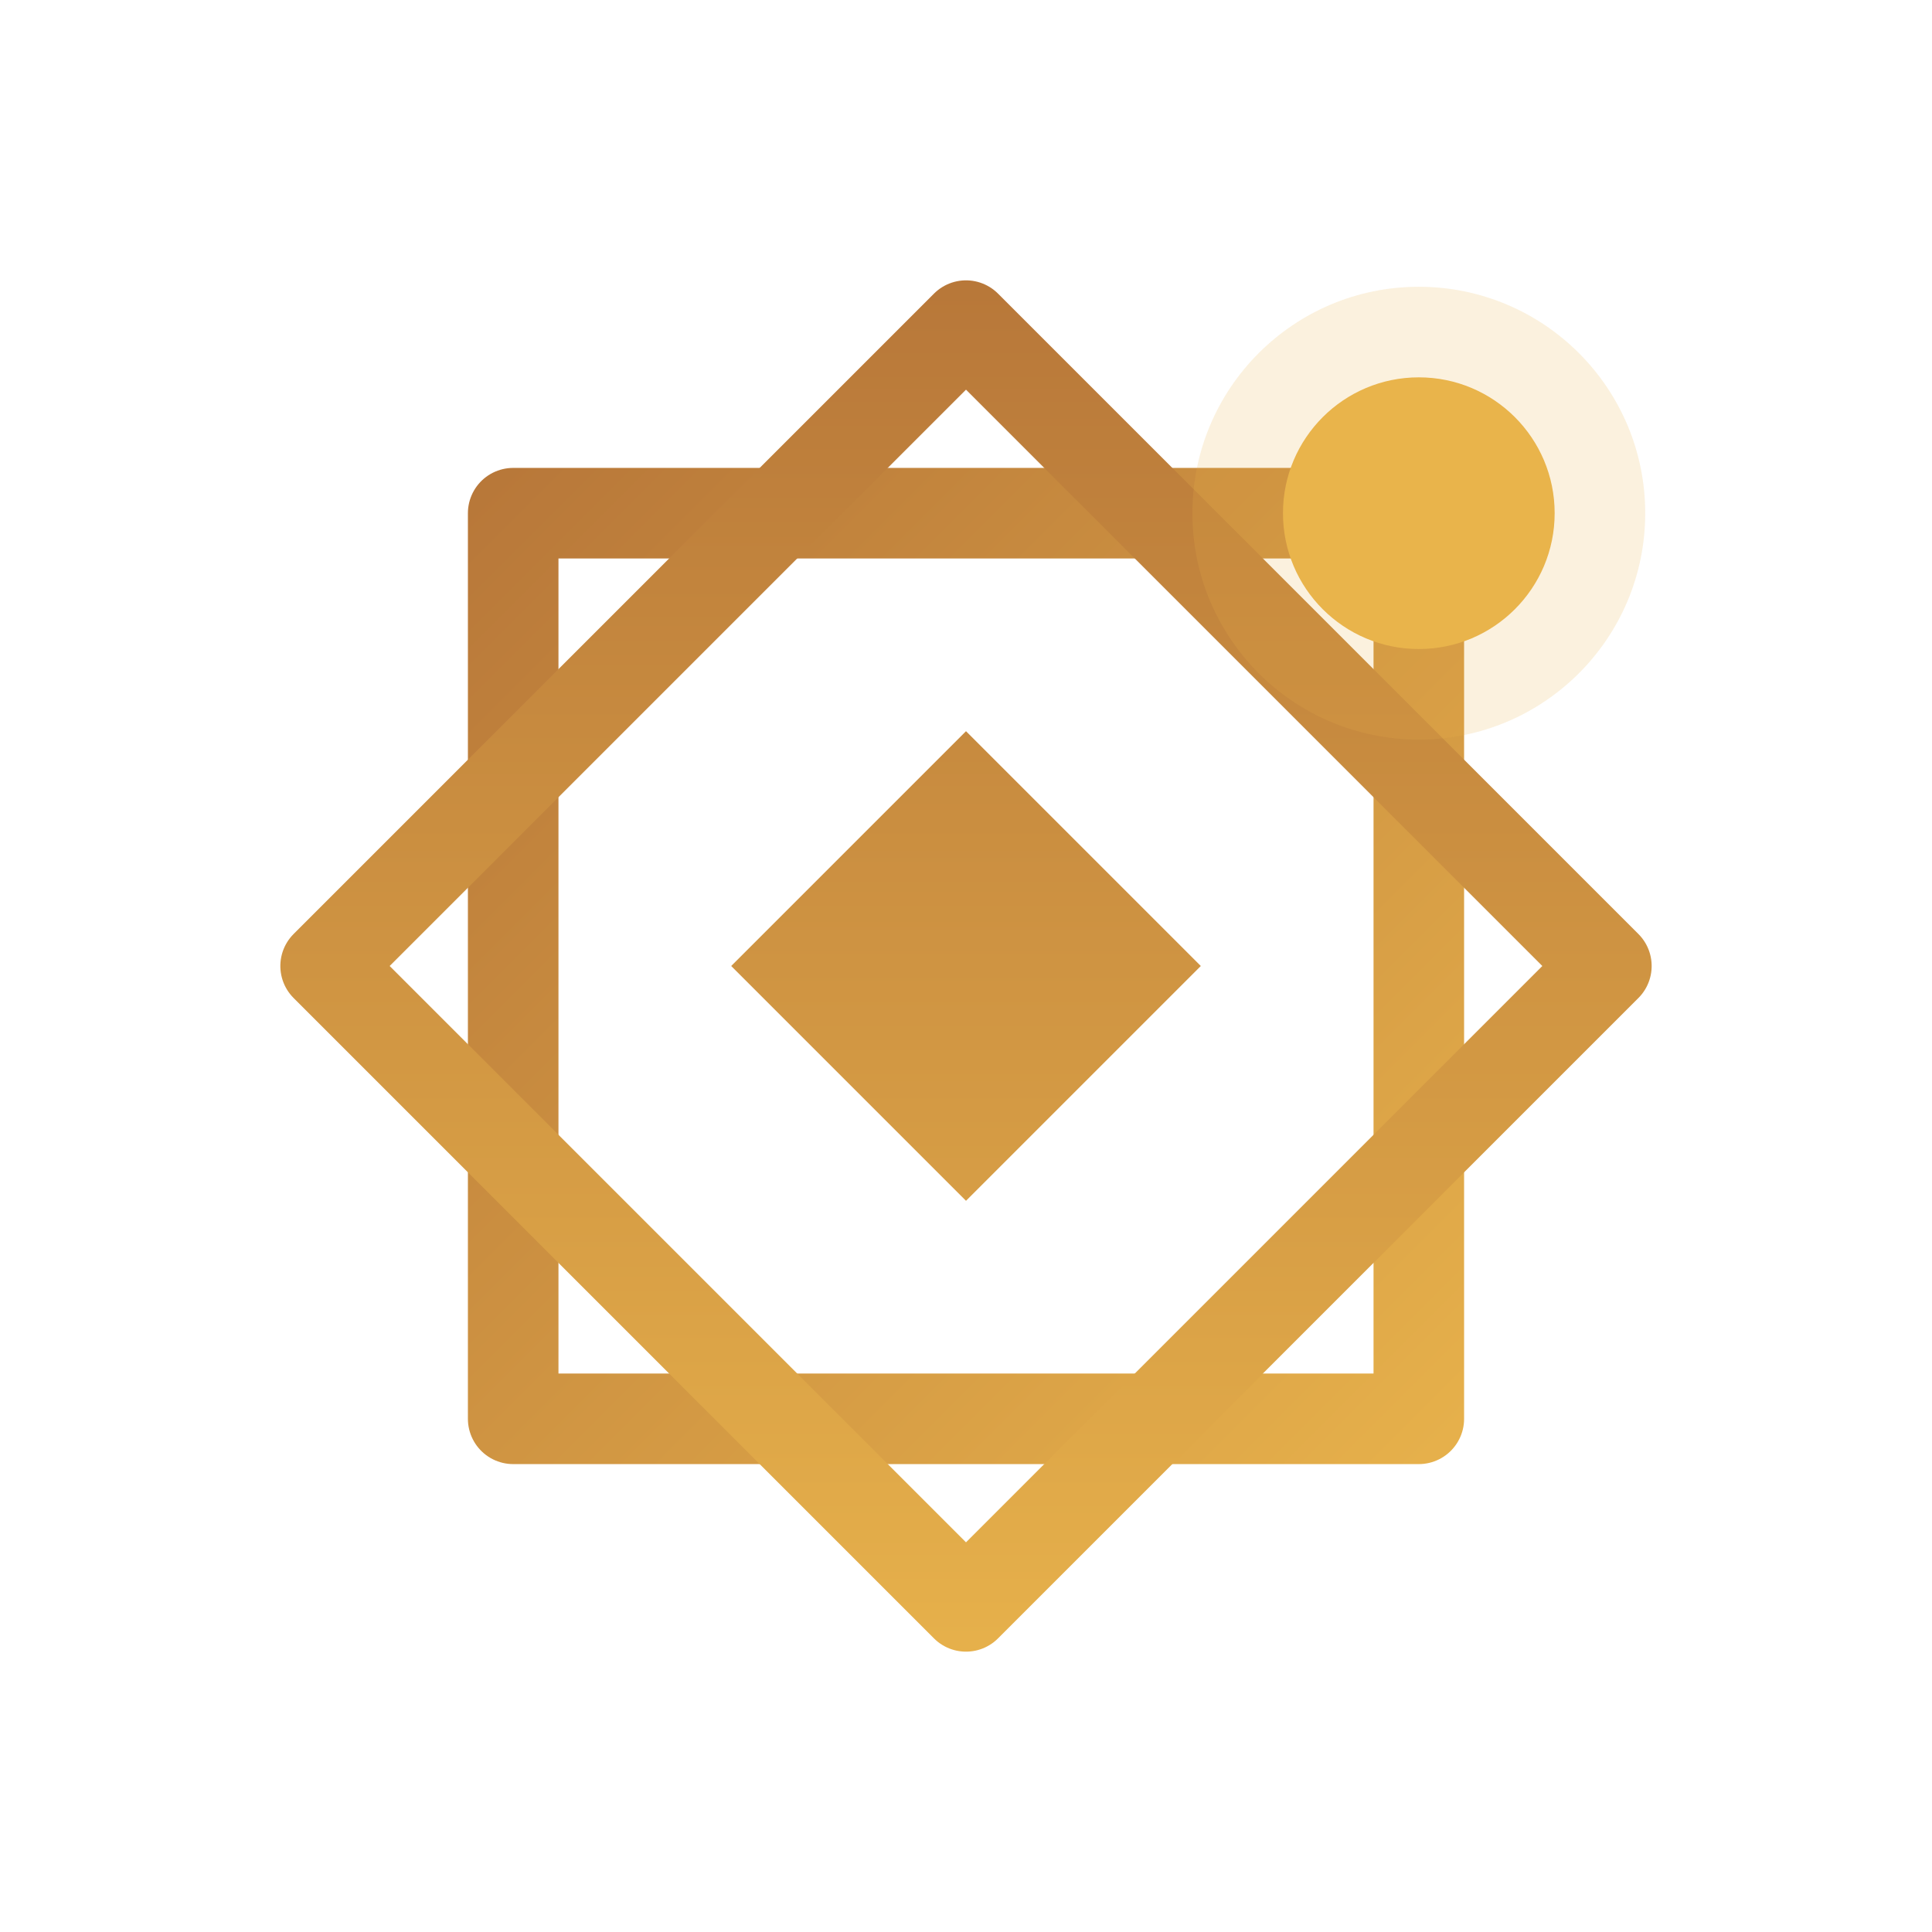
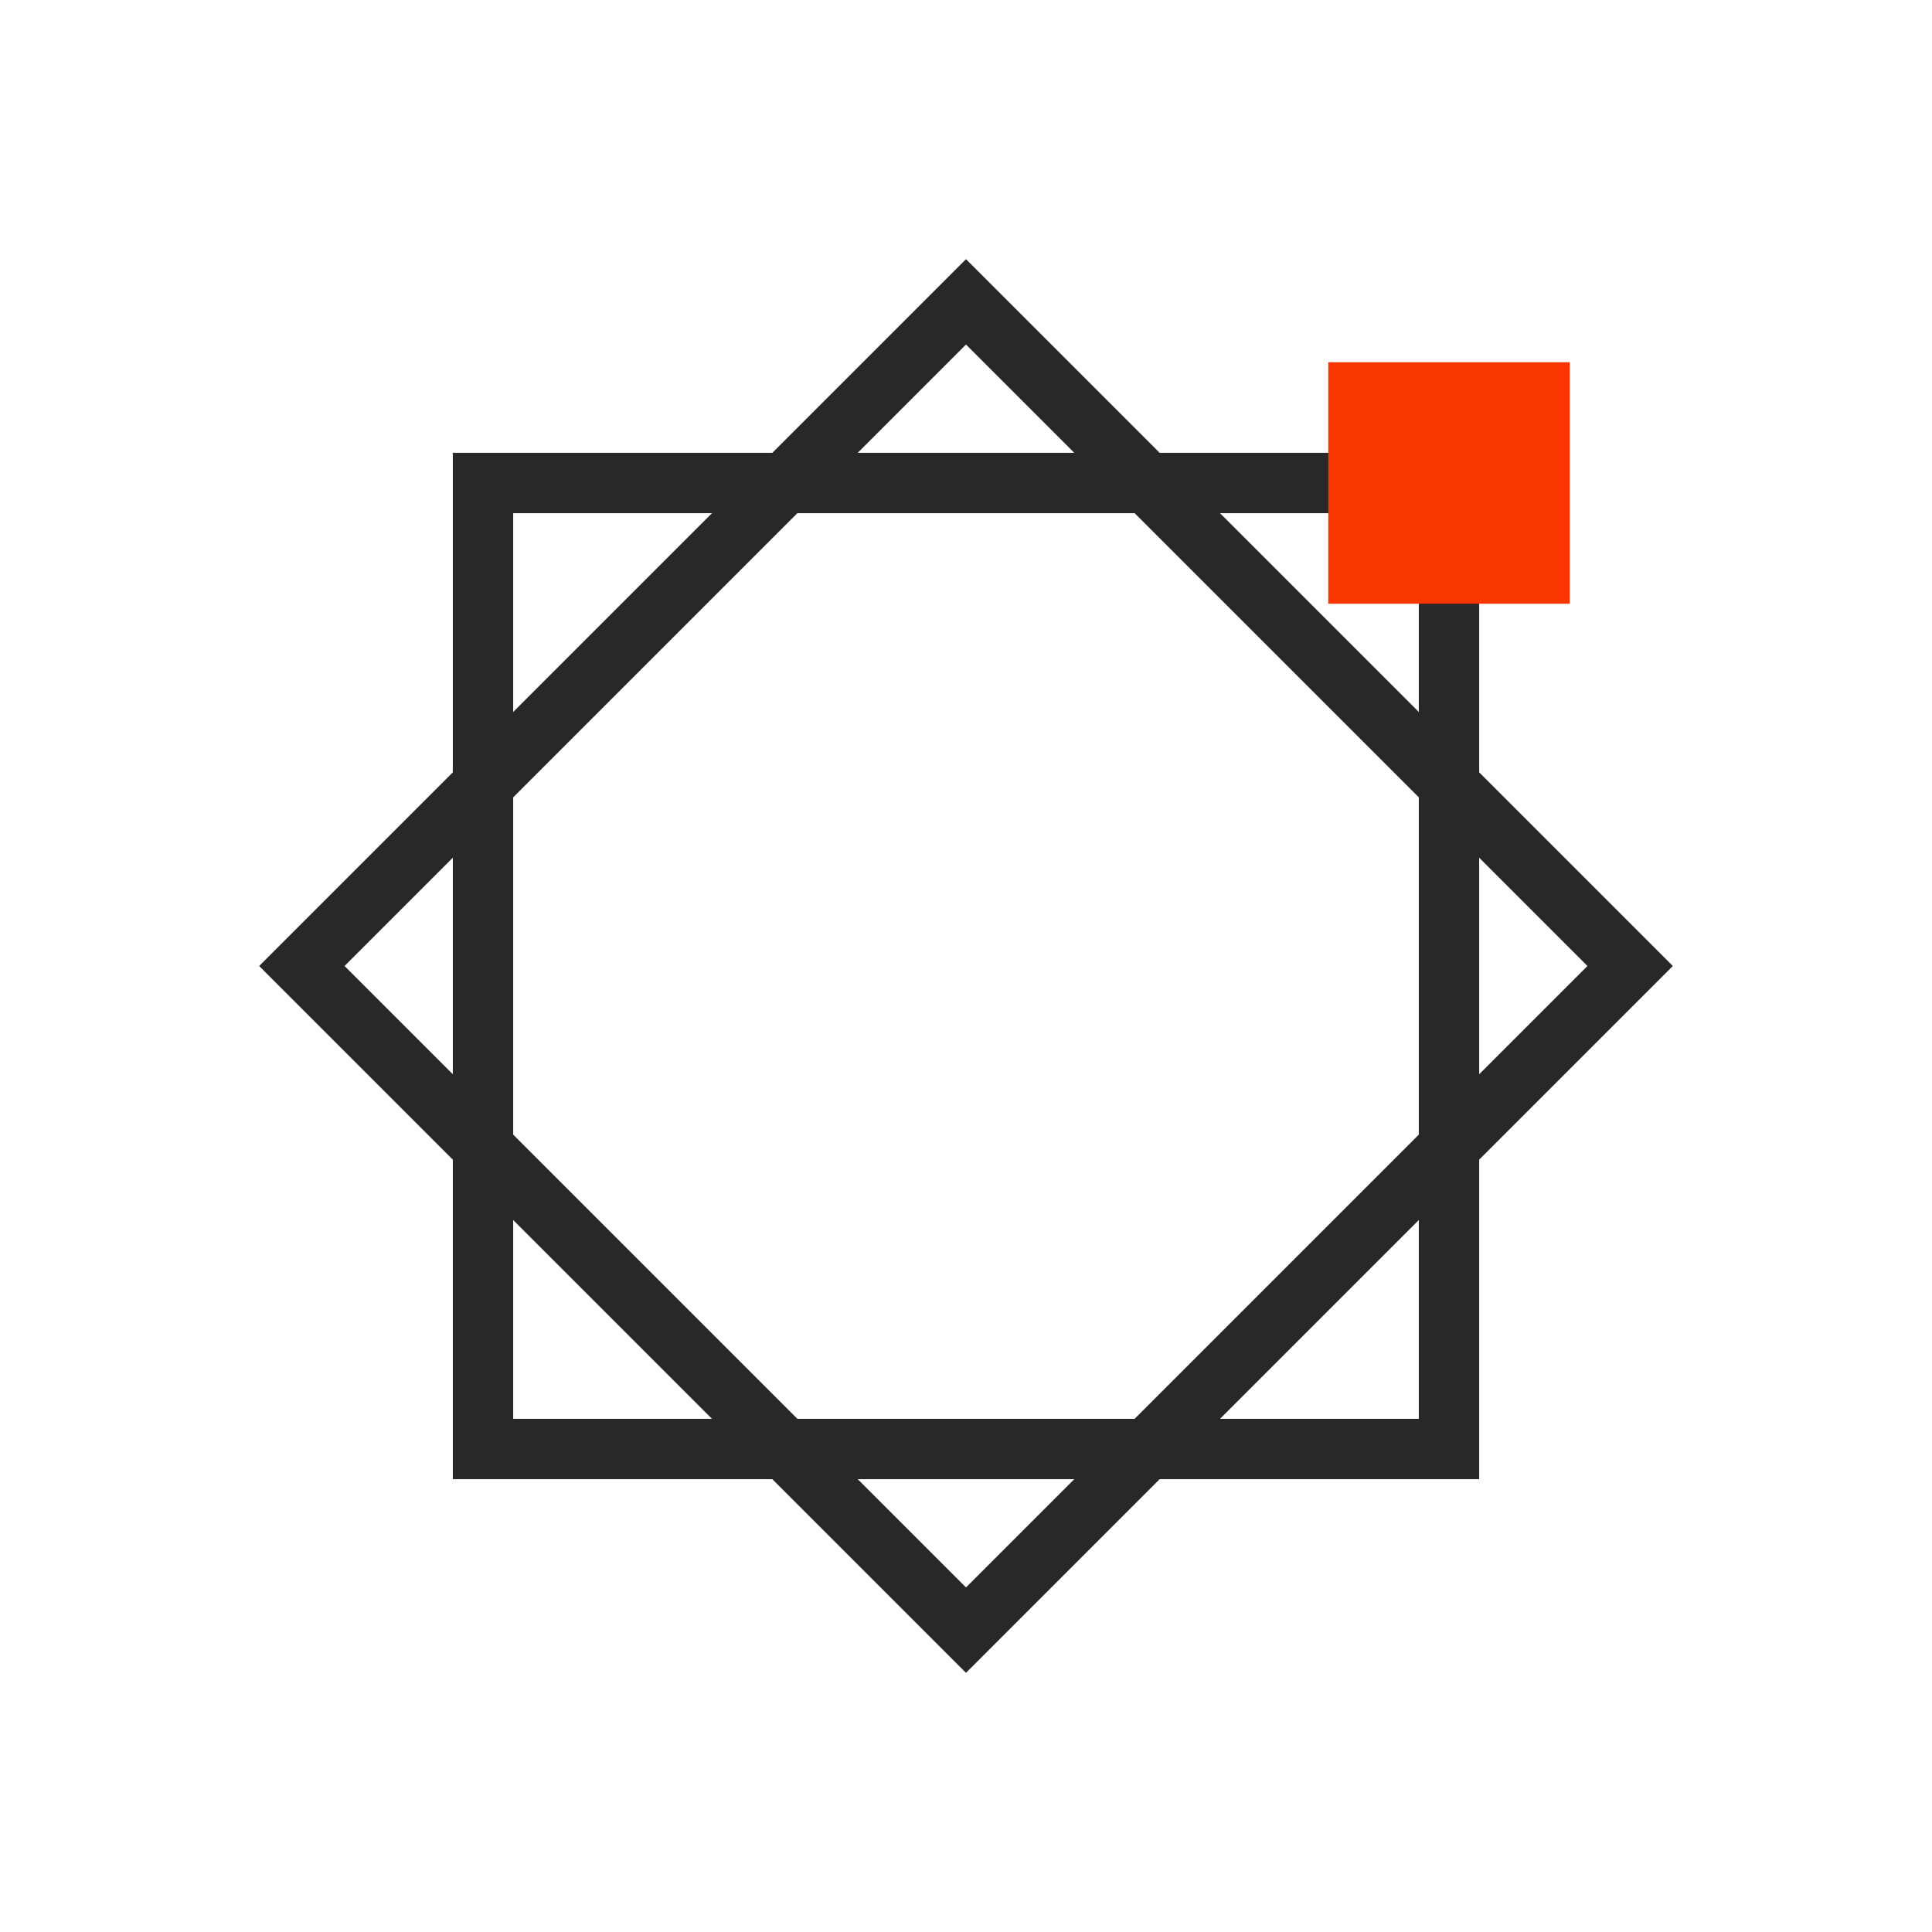
- <svg xmlns="http://www.w3.org/2000/svg" viewBox="0 0 64 64" width="64" height="64" role="img" aria-label="شعار منصّة مدارك">
-   <defs>
-     <linearGradient id="mdk-star" x1="14" y1="14" x2="50" y2="50" gradientUnits="userSpaceOnUse">
-       <stop offset="0" stop-color="#B57438" />
-       <stop offset="1" stop-color="#E9B44C" />
-     </linearGradient>
-   </defs>
-   <rect x="17" y="17" width="30" height="30" fill="none" stroke="url(#mdk-star)" stroke-width="3" stroke-linejoin="round" />
-   <rect x="17" y="17" width="30" height="30" fill="none" stroke="url(#mdk-star)" stroke-width="3" stroke-linejoin="round" transform="rotate(45 32 32)" />
-   <rect x="26.5" y="26.5" width="11" height="11" fill="url(#mdk-star)" transform="rotate(45 32 32)" />
-   <circle cx="47" cy="17" r="4.5" fill="#E9B44C" />
-   <circle cx="47" cy="17" r="7.5" fill="#E9B44C" fill-opacity="0.18" />
+ <svg xmlns="http://www.w3.org/2000/svg" viewBox="0 0 32 32" width="64" height="64" role="img" aria-label="شعار منصّة مدارك">
+   <g fill="none" stroke="#282828" stroke-width="1" stroke-linejoin="miter">
+     <rect x="8" y="8" width="16" height="16" />
+     <path d="M16 5L27 16L16 27L5 16Z" />
+   </g>
+   <rect x="22" y="6" width="4" height="4" fill="#FA3600" />
</svg>
